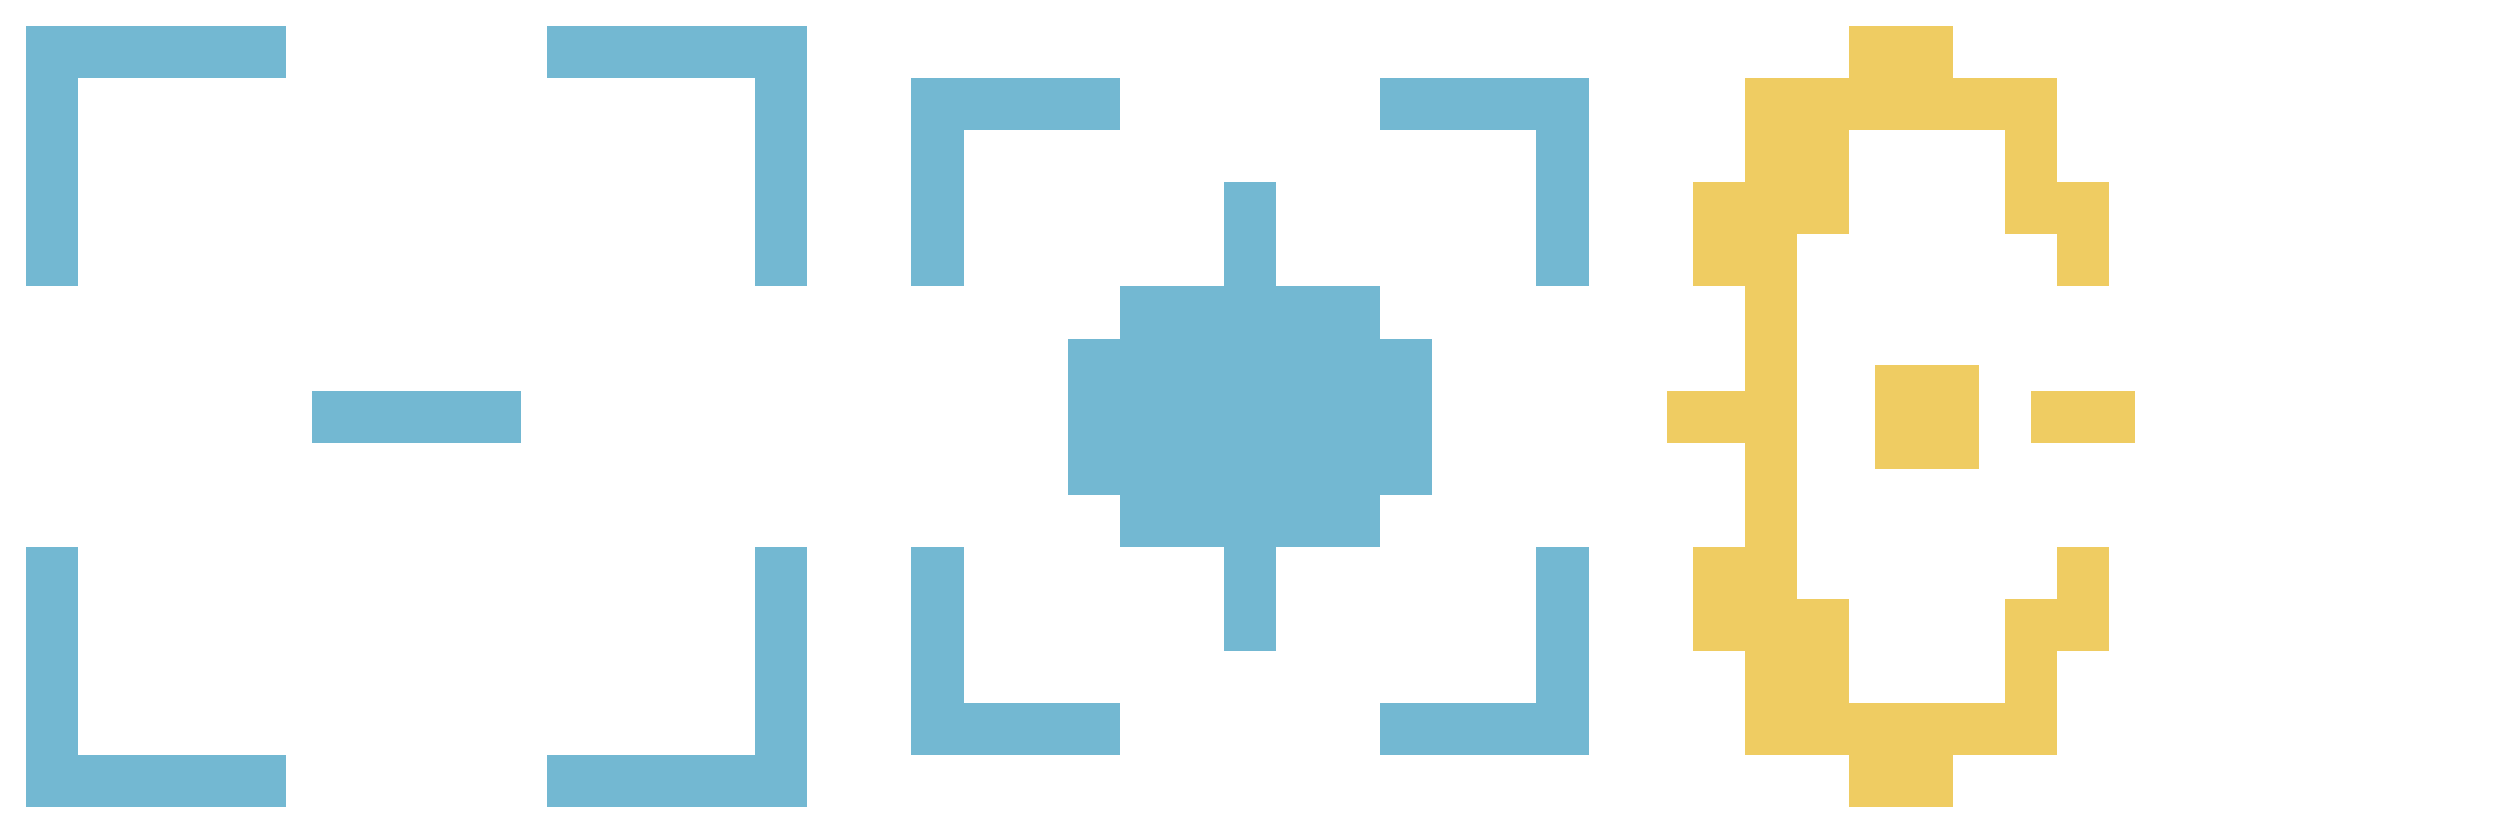
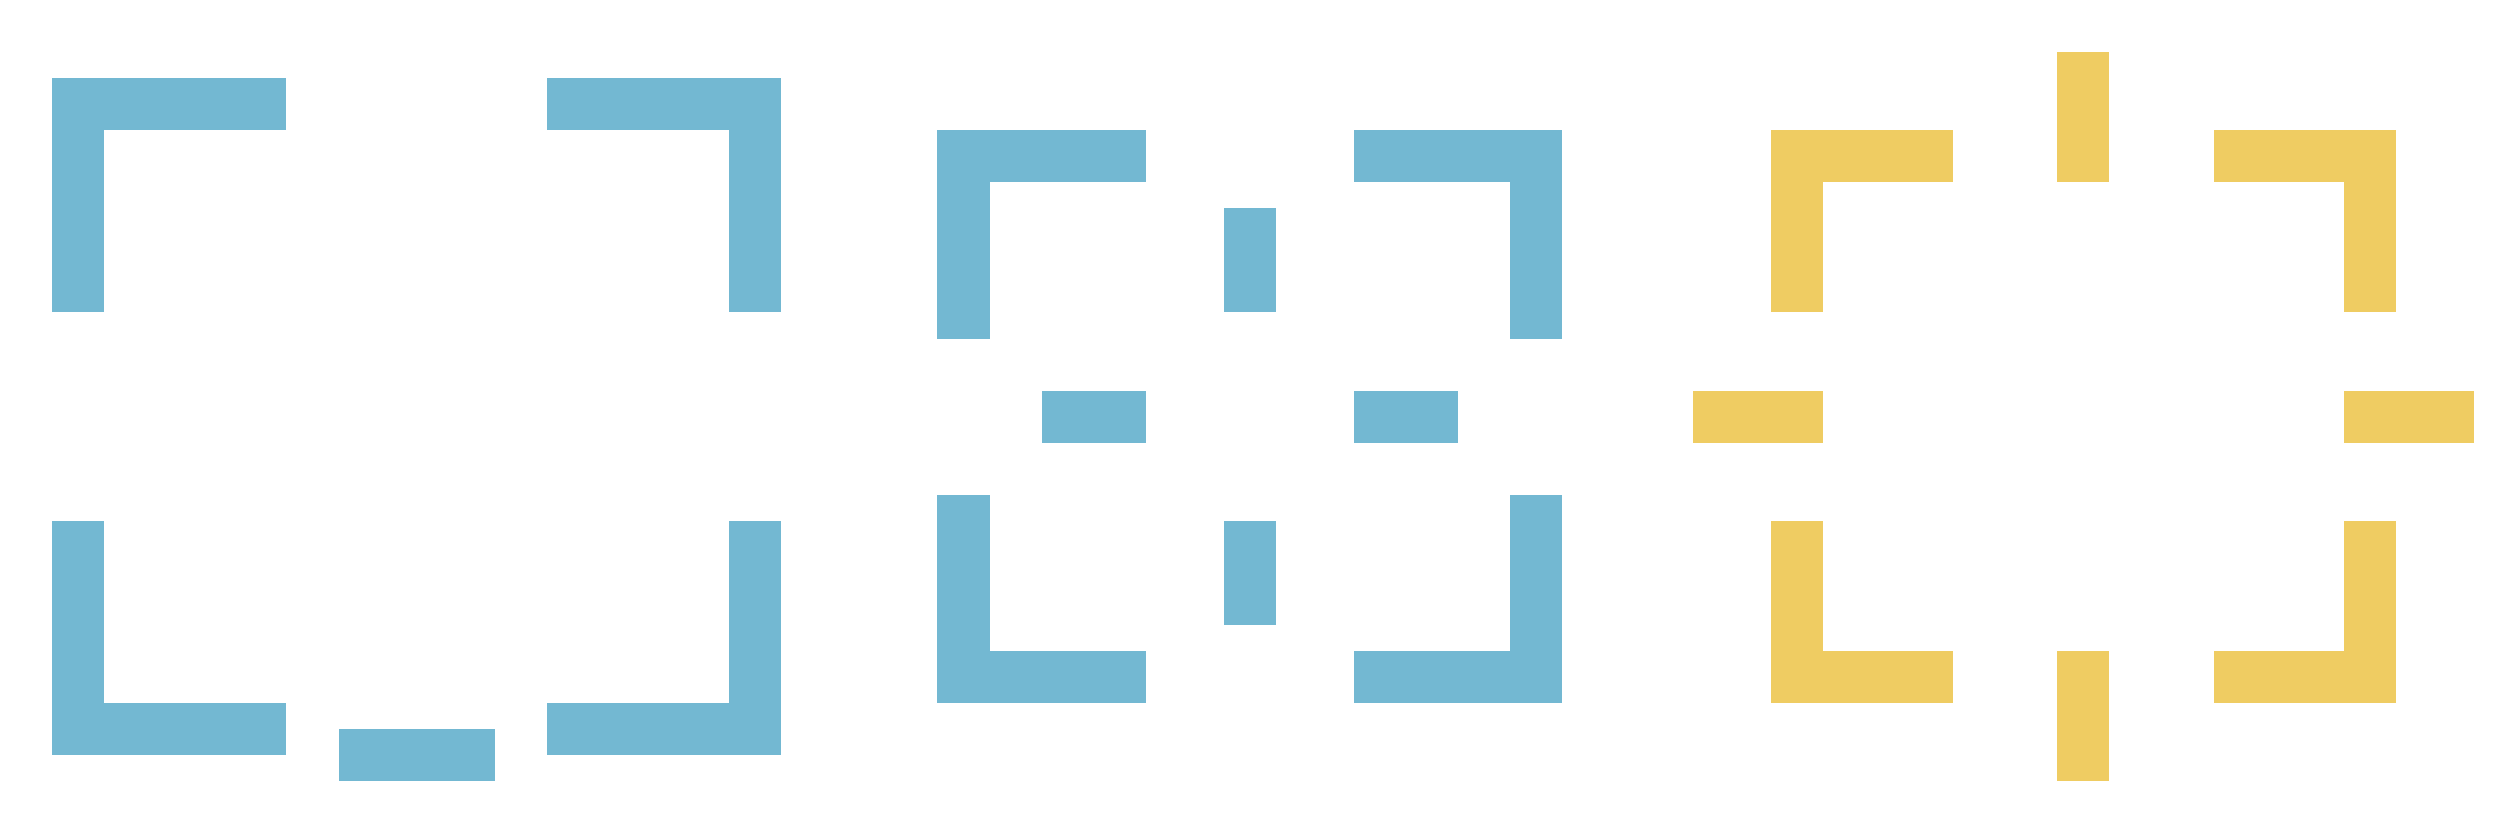
<svg xmlns="http://www.w3.org/2000/svg" width="96" height="32" viewBox="0 0 96 32" shape-rendering="crispEdges">
  <g fill="#73b8d2">
-     <path d="M1 1h10v2H3v8H1zM21 1h10v10h-2V3h-8zM1 21h2v8h8v2H1zM29 21h2v10H21v-2h8zM12 15h8v2h-8z" />
-     <path d="M35 3h8v2h-6v6h-2zM53 3h8v8h-2V5h-6zM35 21h2v6h6v2h-8zM59 21h2v8h-8v-2h6zM47 7h2v4h4v2h2v6h-2v2h-4v4h-2v-4h-4v-2h-2v-6h2v-2h4z" />
+     <path d="M2 3h9v2H4v7H2zM21 3h9v9h-2V5h-7zM2 20h2v7h7v2H2zM28 20h2v9h-9v-2h7zM13 28h6v2h-6z" />
+     <path d="M36 5h8v2h-6v6h-2zM52 5h8v8h-2V7h-6zM36 19h2v6h6v2h-8zM58 19h2v8h-8v-2h6zM47 8h2v4h-2zM47 20h2v4h-2zM40 15h4v2h-4zM52 15h4v2h-4z" />
  </g>
  <g fill="#efcc62">
-     <path d="M65 7h2V3h4V1h4v2h4v4h2v4h-2v10h2v4h-2v4h-4v2h-4v-2h-4v-4h-2v-4h2V11h-2zm4 2v14h2v4h6v-4h2V9h-2V5h-6v4z" />
-     <path d="M78 15h4v2h-4zM64 15h4v2h-4zM72 14h4v4h-4z" />
+     <path d="M68 5h7v2h-5v5h-2zM85 5h7v7h-2V7h-5zM68 20h2v5h5v2h-7zM90 20h2v7h-7v-2h5z" />
+     <path d="M79 2h2v5h-2zM79 25h2v5h-2zM65 15h5v2h-5zM90 15h5v2h-5z" />
  </g>
</svg>
